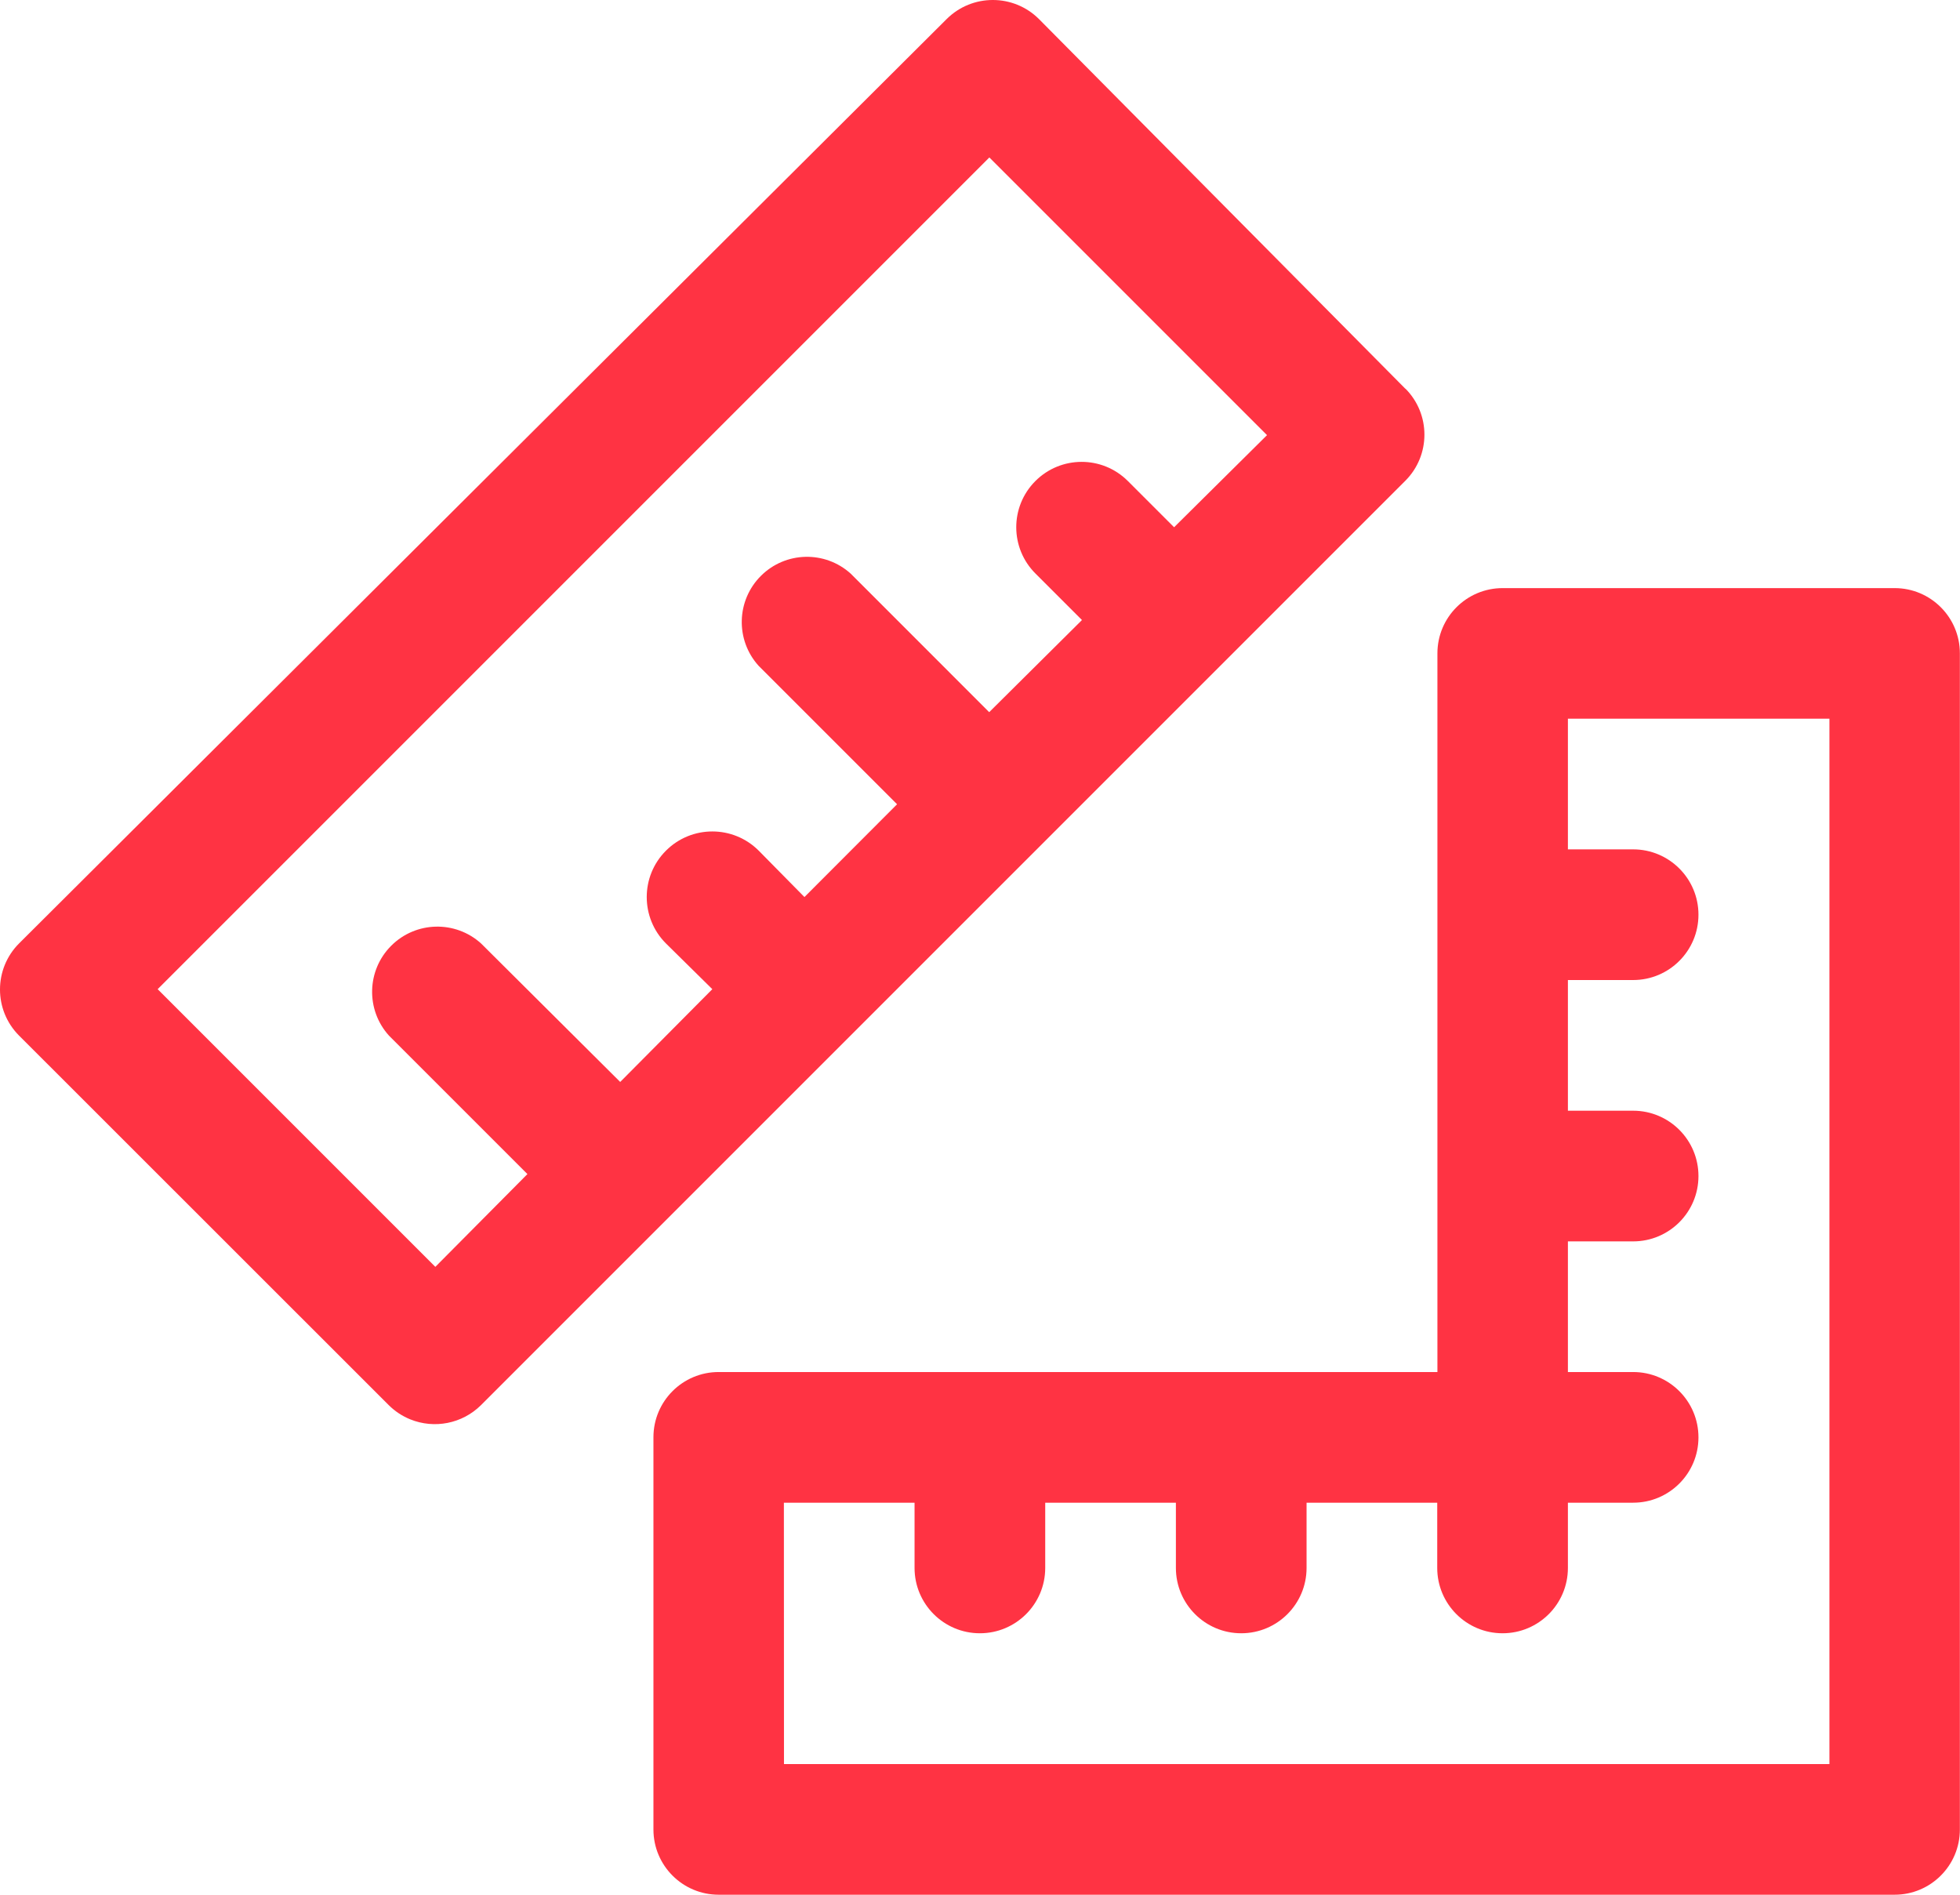
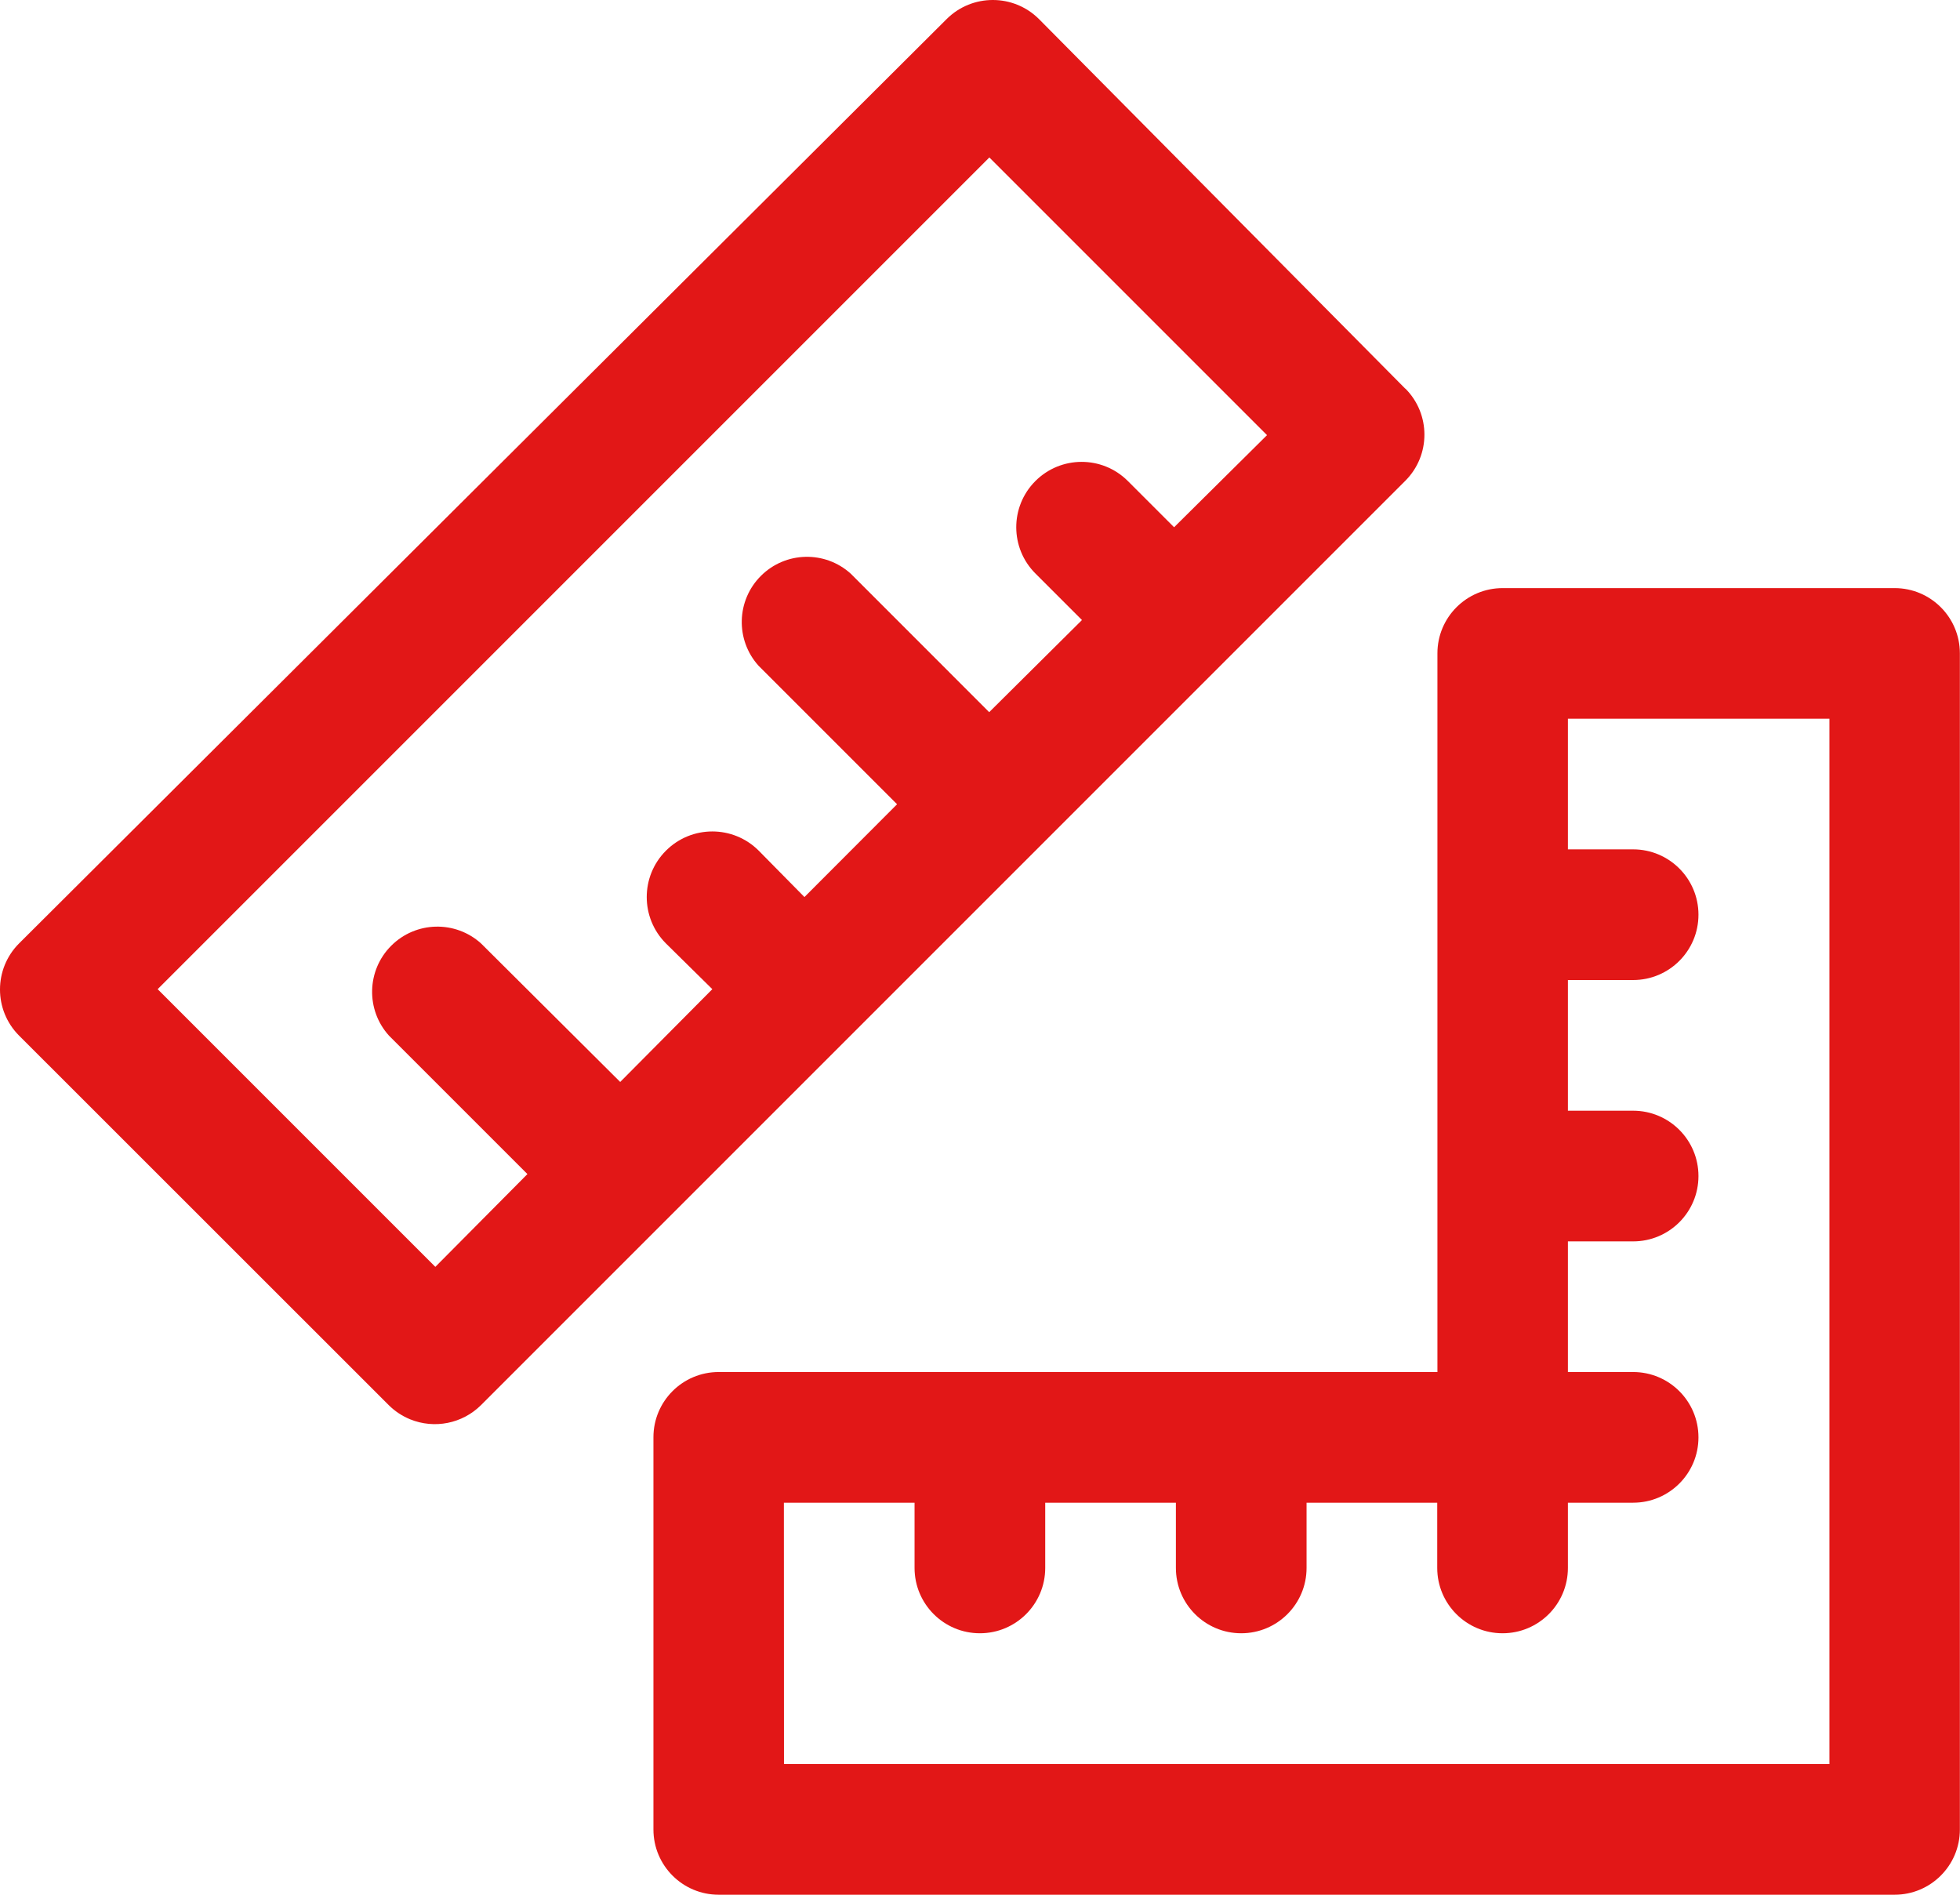
<svg xmlns="http://www.w3.org/2000/svg" width="63.104" height="61" viewBox="0 0 63.104 61">
  <g id="branding" transform="translate(-1184 -442)">
-     <path id="Path_7" data-name="Path 7" d="M882.247,143.516l-11.8-11.906a2.106,2.106,0,0,0-2.965,0l-29.869,29.764a2.1,2.1,0,0,0,0,2.966l11.905,11.9a2.116,2.116,0,0,0,.686.454,2.11,2.11,0,0,0,2.28-.454l5.953-5.953,17.858-17.858,5.953-5.953a2.1,2.1,0,0,0,0-2.965Zm-7.446,4.459-1.494-1.494a2.1,2.1,0,1,0-2.966,2.987l1.494,1.494-2.987,2.966-4.459-4.46a2.1,2.1,0,0,0-2.966,2.966l4.459,4.459L862.9,159.88l-1.472-1.493a2.112,2.112,0,1,0-2.987,2.987l1.493,1.472-2.966,2.987-4.48-4.459a2.1,2.1,0,0,0-2.966,2.966l4.459,4.459-2.965,2.987-8.94-8.94,26.777-26.777,8.94,8.94Z" transform="translate(347 311)" fill="#ff3343" />
-     <path id="Path_8" data-name="Path 8" d="M860.138,192H898a2.1,2.1,0,0,0,2.1-2.1V152.034a2.1,2.1,0,0,0-2.1-2.1H885.379a2.1,2.1,0,0,0-2.1,2.1v23.138H860.138a2.1,2.1,0,0,0-2.1,2.1V189.9a2.1,2.1,0,0,0,2.1,2.1Zm2.1-12.621h4.207v2.1a2.1,2.1,0,0,0,4.207,0v-2.1h4.207v2.1a2.1,2.1,0,0,0,4.207,0v-2.1h4.207v2.1a2.1,2.1,0,0,0,4.207,0v-2.1h2.1a2.1,2.1,0,1,0,0-4.207h-2.1v-4.206h2.1a2.1,2.1,0,1,0,0-4.207h-2.1v-4.207h2.1a2.1,2.1,0,1,0,0-4.207h-2.1v-4.207H895.9v33.655H862.241Z" transform="translate(347 311)" fill="#ff3343" />
+     <path id="Path_7" data-name="Path 7" d="M882.247,143.516l-11.8-11.906a2.106,2.106,0,0,0-2.965,0l-29.869,29.764a2.1,2.1,0,0,0,0,2.966l11.905,11.9a2.116,2.116,0,0,0,.686.454,2.11,2.11,0,0,0,2.28-.454l5.953-5.953,17.858-17.858,5.953-5.953a2.1,2.1,0,0,0,0-2.965Zm-7.446,4.459-1.494-1.494a2.1,2.1,0,1,0-2.966,2.987l1.494,1.494-2.987,2.966-4.459-4.46a2.1,2.1,0,0,0-2.966,2.966l4.459,4.459L862.9,159.88l-1.472-1.493a2.112,2.112,0,1,0-2.987,2.987l1.493,1.472-2.966,2.987-4.48-4.459a2.1,2.1,0,0,0-2.966,2.966l4.459,4.459-2.965,2.987-8.94-8.94,26.777-26.777,8.94,8.94Z" transform="translate(347 311)" fill="#E21717" />
+     <path id="Path_8" data-name="Path 8" d="M860.138,192H898a2.1,2.1,0,0,0,2.1-2.1V152.034a2.1,2.1,0,0,0-2.1-2.1H885.379a2.1,2.1,0,0,0-2.1,2.1v23.138H860.138a2.1,2.1,0,0,0-2.1,2.1V189.9a2.1,2.1,0,0,0,2.1,2.1Zm2.1-12.621h4.207v2.1a2.1,2.1,0,0,0,4.207,0v-2.1h4.207v2.1a2.1,2.1,0,0,0,4.207,0v-2.1h4.207v2.1a2.1,2.1,0,0,0,4.207,0v-2.1h2.1a2.1,2.1,0,1,0,0-4.207h-2.1v-4.206h2.1a2.1,2.1,0,1,0,0-4.207h-2.1v-4.207h2.1a2.1,2.1,0,1,0,0-4.207h-2.1v-4.207H895.9v33.655H862.241Z" transform="translate(347 311)" fill="#E21717" />
  </g>
</svg>
